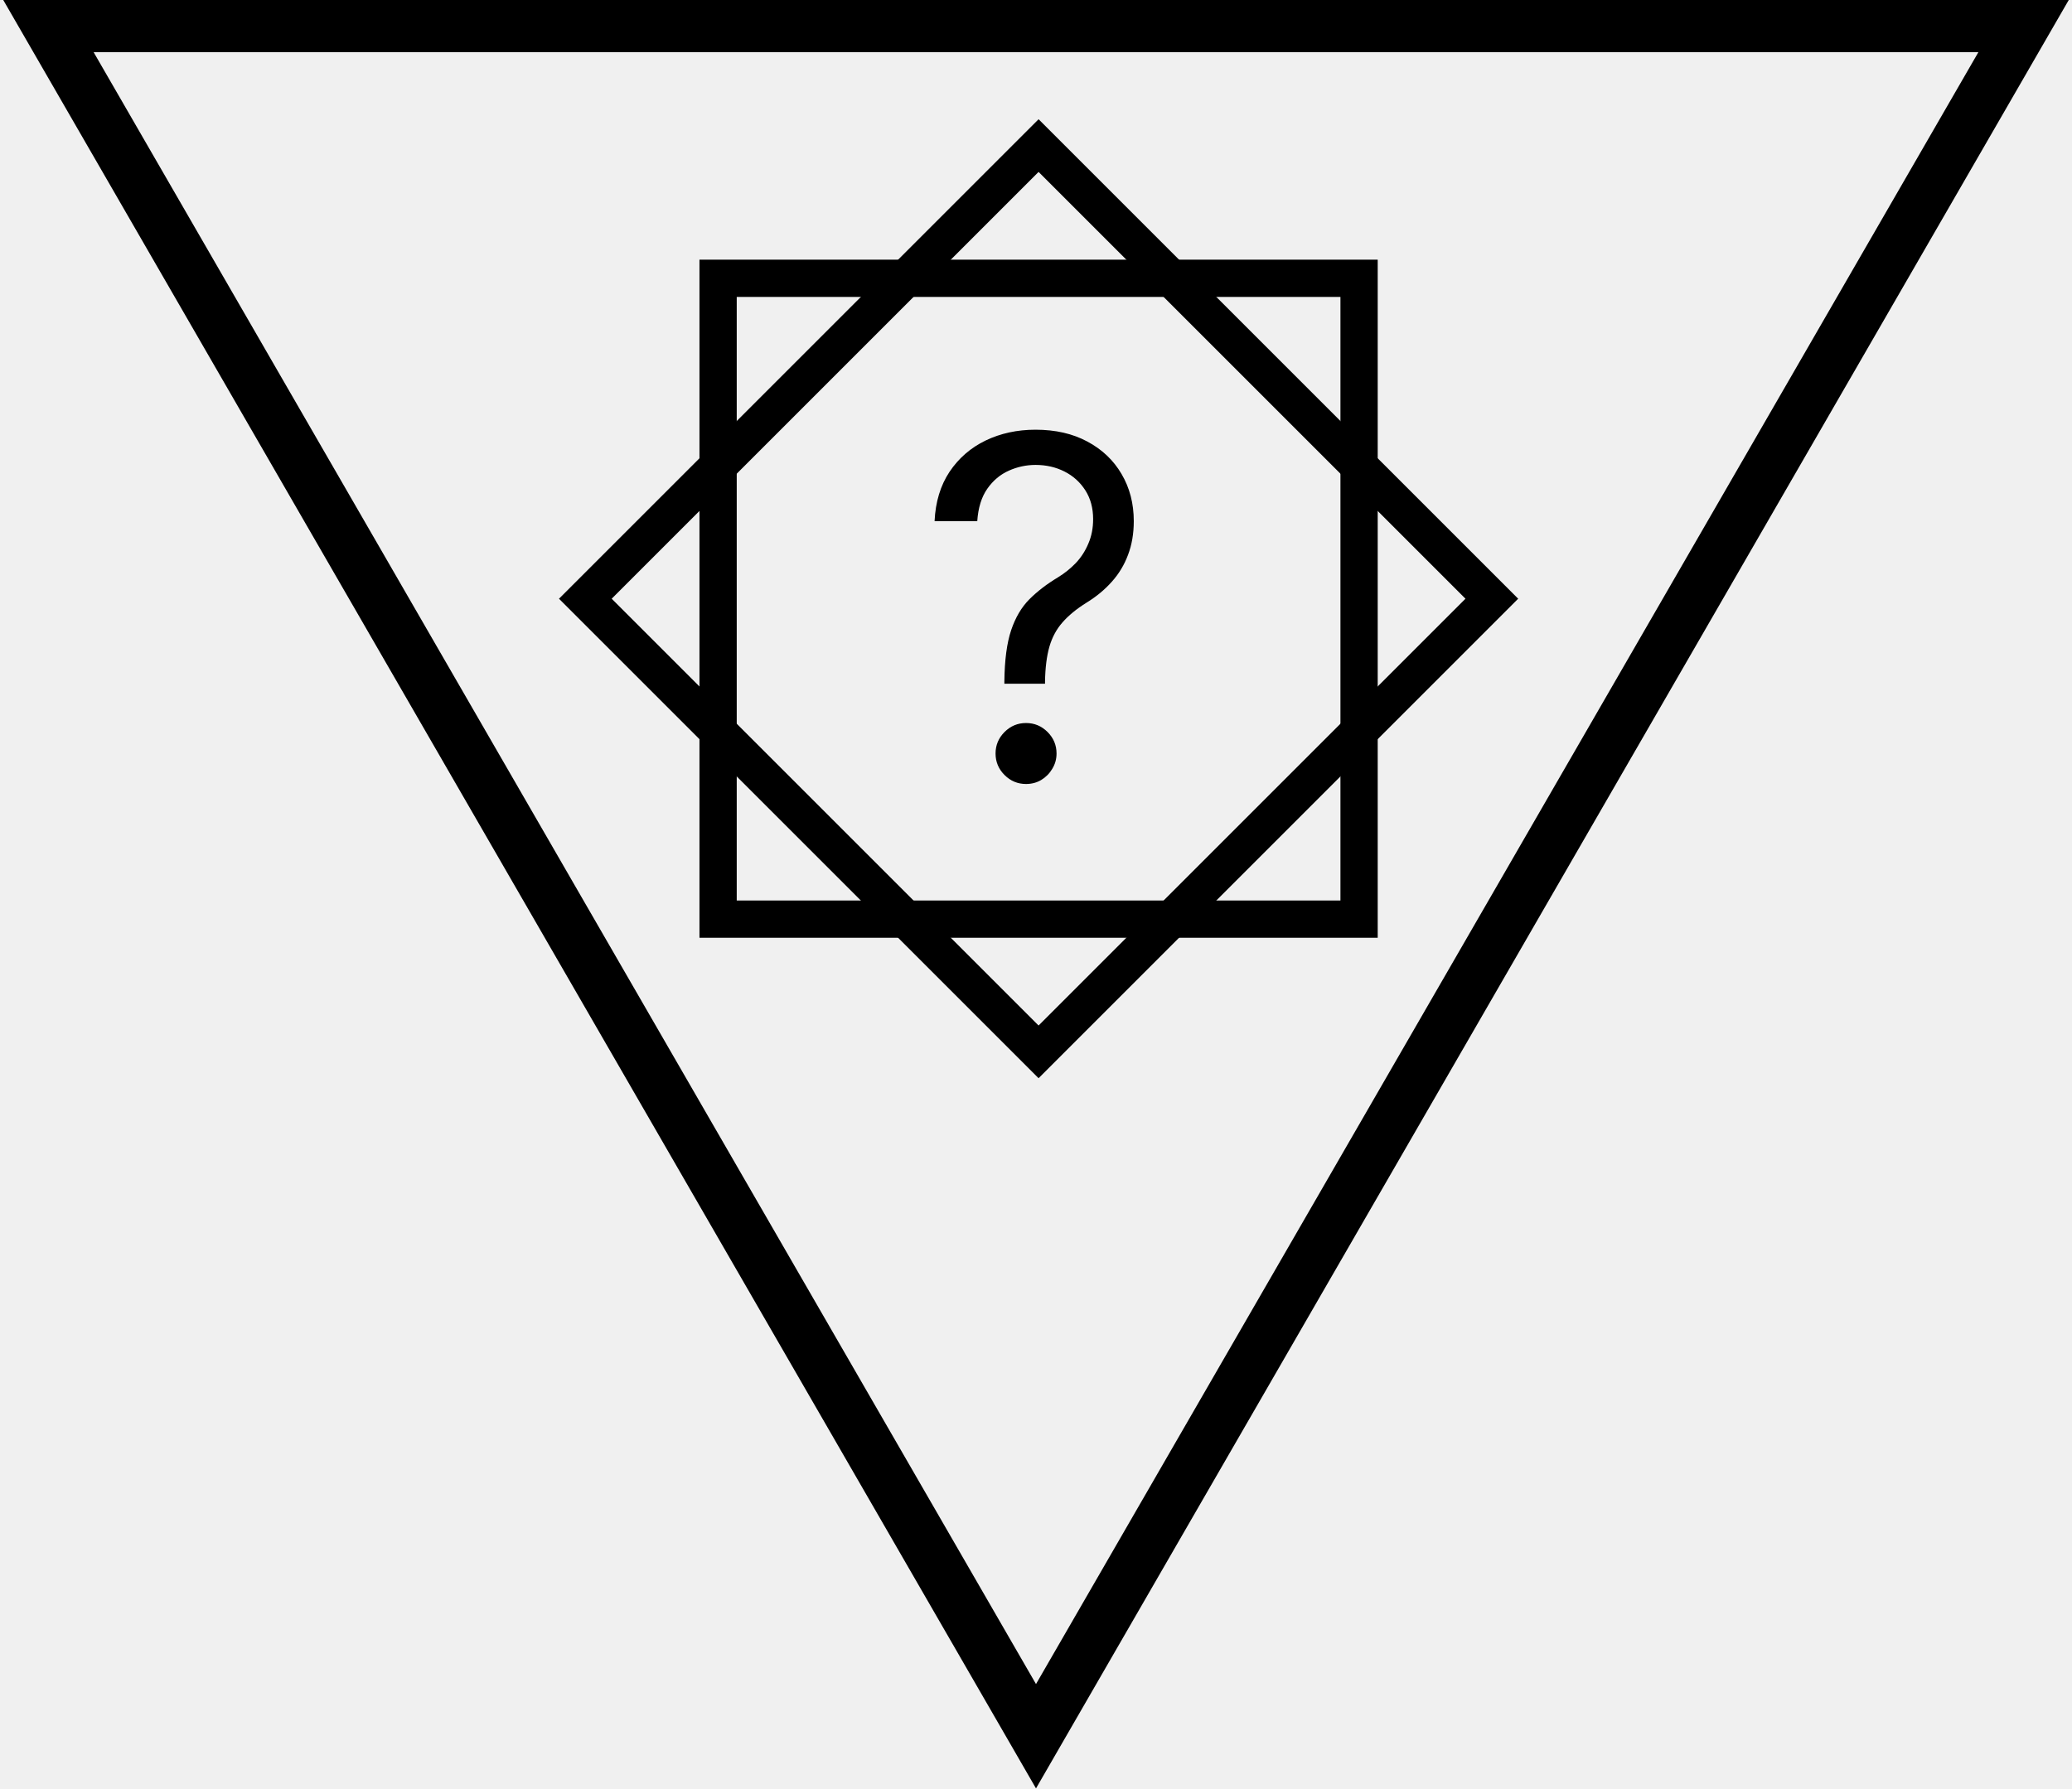
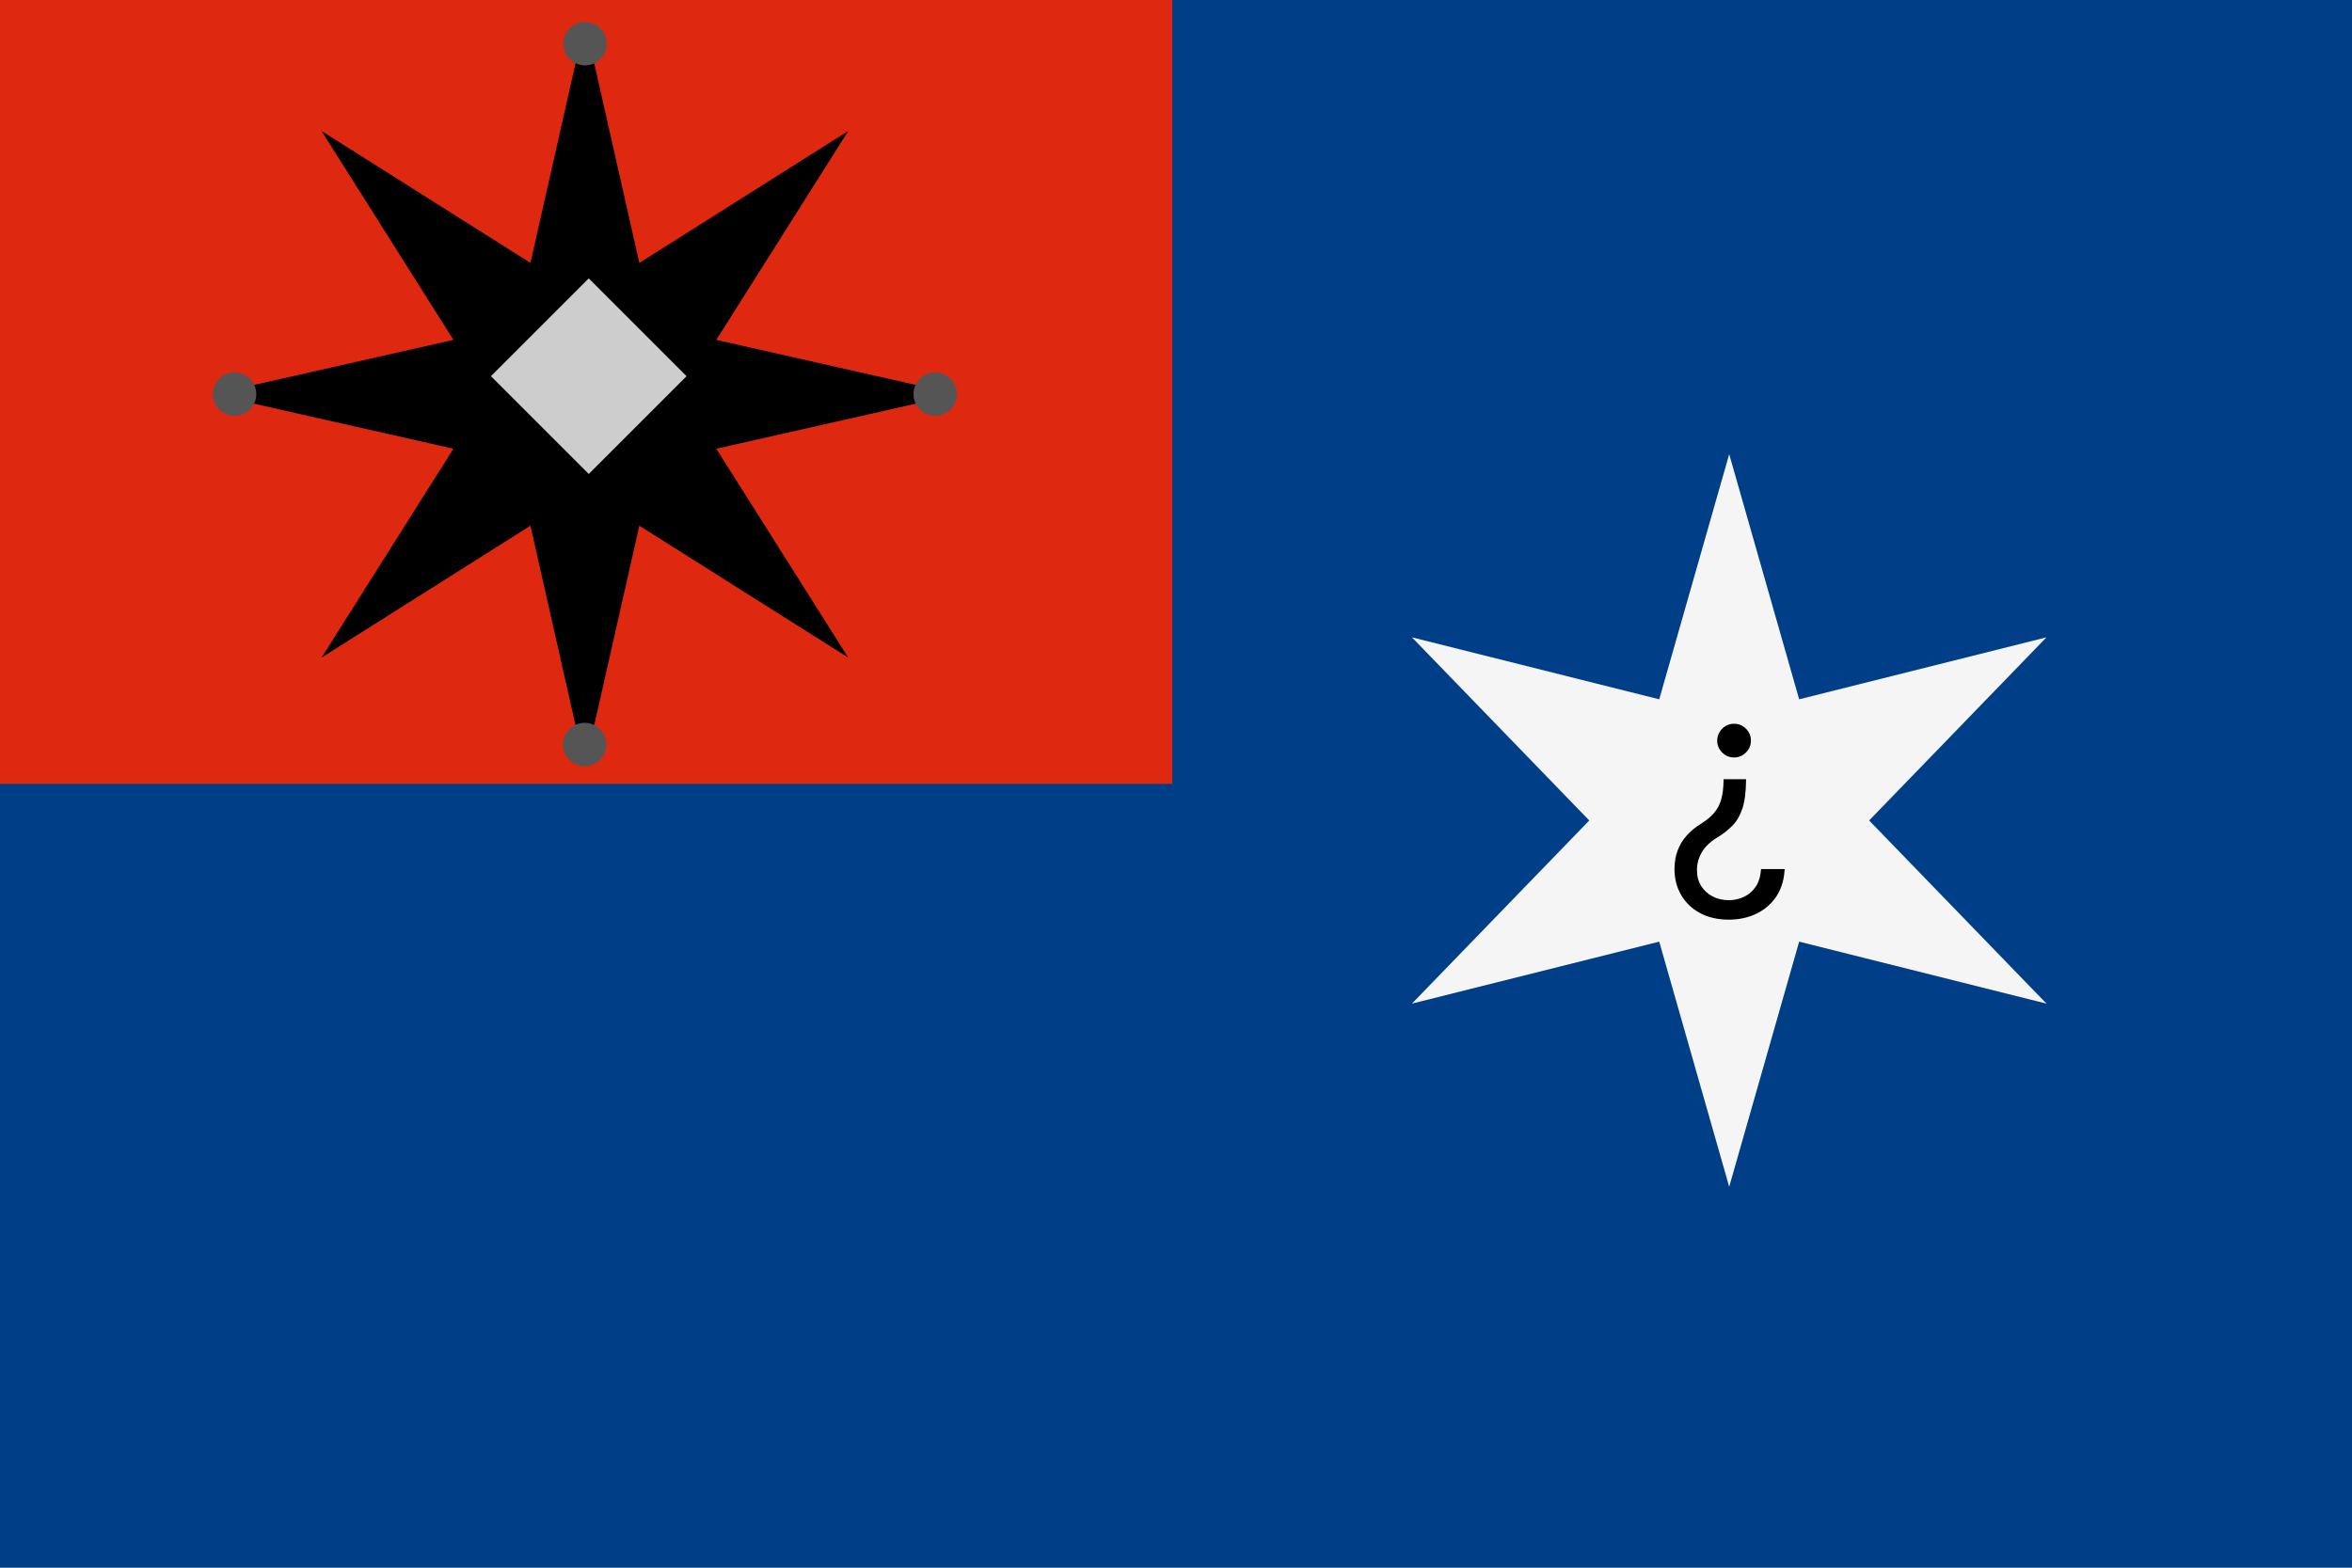
- <svg xmlns="http://www.w3.org/2000/svg" width="278" height="240" viewBox="0 0 278 240" fill="none">
-   <path d="M6.498 3.5L271.502 3.5L139 233L6.498 3.5Z" stroke="black" stroke-width="7" />
-   <rect x="96.347" y="37.347" width="86" height="86" stroke="black" stroke-width="5" />
-   <rect x="78.535" y="80.347" width="86" height="86" transform="rotate(-45 78.5355 80.3467)" stroke="black" stroke-width="5" />
-   <path d="M134.756 91.756V91.483C134.786 88.589 135.089 86.286 135.665 84.574C136.241 82.862 137.059 81.475 138.119 80.415C139.18 79.354 140.453 78.377 141.938 77.483C142.832 76.938 143.635 76.294 144.347 75.551C145.059 74.794 145.619 73.922 146.029 72.938C146.453 71.953 146.665 70.862 146.665 69.665C146.665 68.18 146.316 66.892 145.619 65.801C144.922 64.71 143.991 63.869 142.824 63.279C141.657 62.688 140.362 62.392 138.938 62.392C137.695 62.392 136.498 62.65 135.347 63.165C134.195 63.68 133.233 64.491 132.46 65.597C131.688 66.703 131.241 68.15 131.119 69.938H125.392C125.513 67.362 126.18 65.157 127.392 63.324C128.619 61.491 130.233 60.089 132.233 59.119C134.248 58.15 136.483 57.665 138.938 57.665C141.604 57.665 143.922 58.195 145.892 59.256C147.877 60.316 149.407 61.771 150.483 63.619C151.574 65.468 152.119 67.574 152.119 69.938C152.119 71.604 151.862 73.112 151.347 74.46C150.847 75.809 150.119 77.013 149.165 78.074C148.225 79.135 147.089 80.074 145.756 80.892C144.422 81.725 143.354 82.604 142.551 83.528C141.748 84.438 141.165 85.521 140.801 86.778C140.438 88.036 140.241 89.604 140.21 91.483V91.756H134.756ZM137.665 105.21C136.544 105.21 135.582 104.809 134.779 104.006C133.975 103.203 133.574 102.241 133.574 101.119C133.574 99.998 133.975 99.036 134.779 98.233C135.582 97.43 136.544 97.028 137.665 97.028C138.786 97.028 139.748 97.43 140.551 98.233C141.354 99.036 141.756 99.998 141.756 101.119C141.756 101.862 141.566 102.544 141.188 103.165C140.824 103.786 140.332 104.286 139.71 104.665C139.104 105.029 138.422 105.21 137.665 105.21Z" fill="black" />
+ <svg xmlns="http://www.w3.org/2000/svg" fill="none" viewBox="0 0 321 214">
+   <path fill="#003f87" d="M0 0h321v214H0z" />
+   <path fill="#de2910" d="M160 0H0v107h160z" />
+   <g clip-path="url(#a)">
+     <path fill="#000" d="m79.825 3 7.43 32.89 28.509-18.004-18.003 28.51 32.889 7.429-32.89 7.43 18.004 28.509-28.51-18.003-7.429 32.889-7.43-32.89-28.509 18.004 18.003-28.51L29 53.825l32.89-7.43-18.004-28.509 28.51 18.003z" />
+     <path fill="#cdcdcd" d="M80.352 38 67 51.352l13.352 13.351 13.351-13.351z" />
+     <path fill="#555" d="M79.798 8.925a2.963 2.963 0 1 0 0-5.925 2.963 2.963 0 0 0 0 5.925M31.963 56.76a2.963 2.963 0 1 0 0-5.925 2.963 2.963 0 0 0 0 5.925M79.798 104.596a2.963 2.963 0 1 0-.001-5.926 2.963 2.963 0 0 0 0 5.926M127.633 56.76a2.963 2.963 0 1 0 0-5.926 2.963 2.963 0 0 0 0 5.926" />
+   </g>
+   <path fill="#f5f5f5" d="m236 62 9.549 33.46L279.301 87l-24.203 25 24.203 25-33.752-8.46L236 162l-9.549-33.46-33.752 8.46 24.203-25-24.203-25 33.752 8.46z" />
+   <path fill="#000" d="M238.301 106.364v.153q-.025 2.442-.511 3.886t-1.381 2.34a11.2 11.2 0 0 1-2.148 1.649 6.7 6.7 0 0 0-1.355 1.087 4.8 4.8 0 0 0-.946 1.47 4.6 4.6 0 0 0-.358 1.841q0 1.252.588 2.173a3.95 3.95 0 0 0 1.573 1.419q.984.499 2.186.499 1.048 0 2.02-.435a3.9 3.9 0 0 0 1.623-1.368q.652-.933.755-2.442h3.221q-.102 2.173-1.125 3.721a6.8 6.8 0 0 1-2.723 2.365q-1.7.818-3.771.818-2.25 0-3.912-.895-1.675-.895-2.582-2.455-.921-1.559-.921-3.554 0-1.405.435-2.544a6.3 6.3 0 0 1 1.227-2.032 8.4 8.4 0 0 1 1.918-1.586q1.124-.702 1.802-1.483a4.7 4.7 0 0 0 .985-1.828q.306-1.06.332-2.646v-.153zm-1.636-7.568q.946 0 1.623.677.678.678.678 1.624 0 .945-.678 1.623a2.21 2.21 0 0 1-1.623.678 2.22 2.22 0 0 1-1.624-.678 2.21 2.21 0 0 1-.677-1.623q0-.627.319-1.151.308-.524.831-.844a2.2 2.2 0 0 1 1.151-.306" />
+   <defs>
+     <clipPath id="a">
+       <path fill="#fff" d="M29 3h101.65v101.65H29z" />
+     </clipPath>
+   </defs>
</svg>
